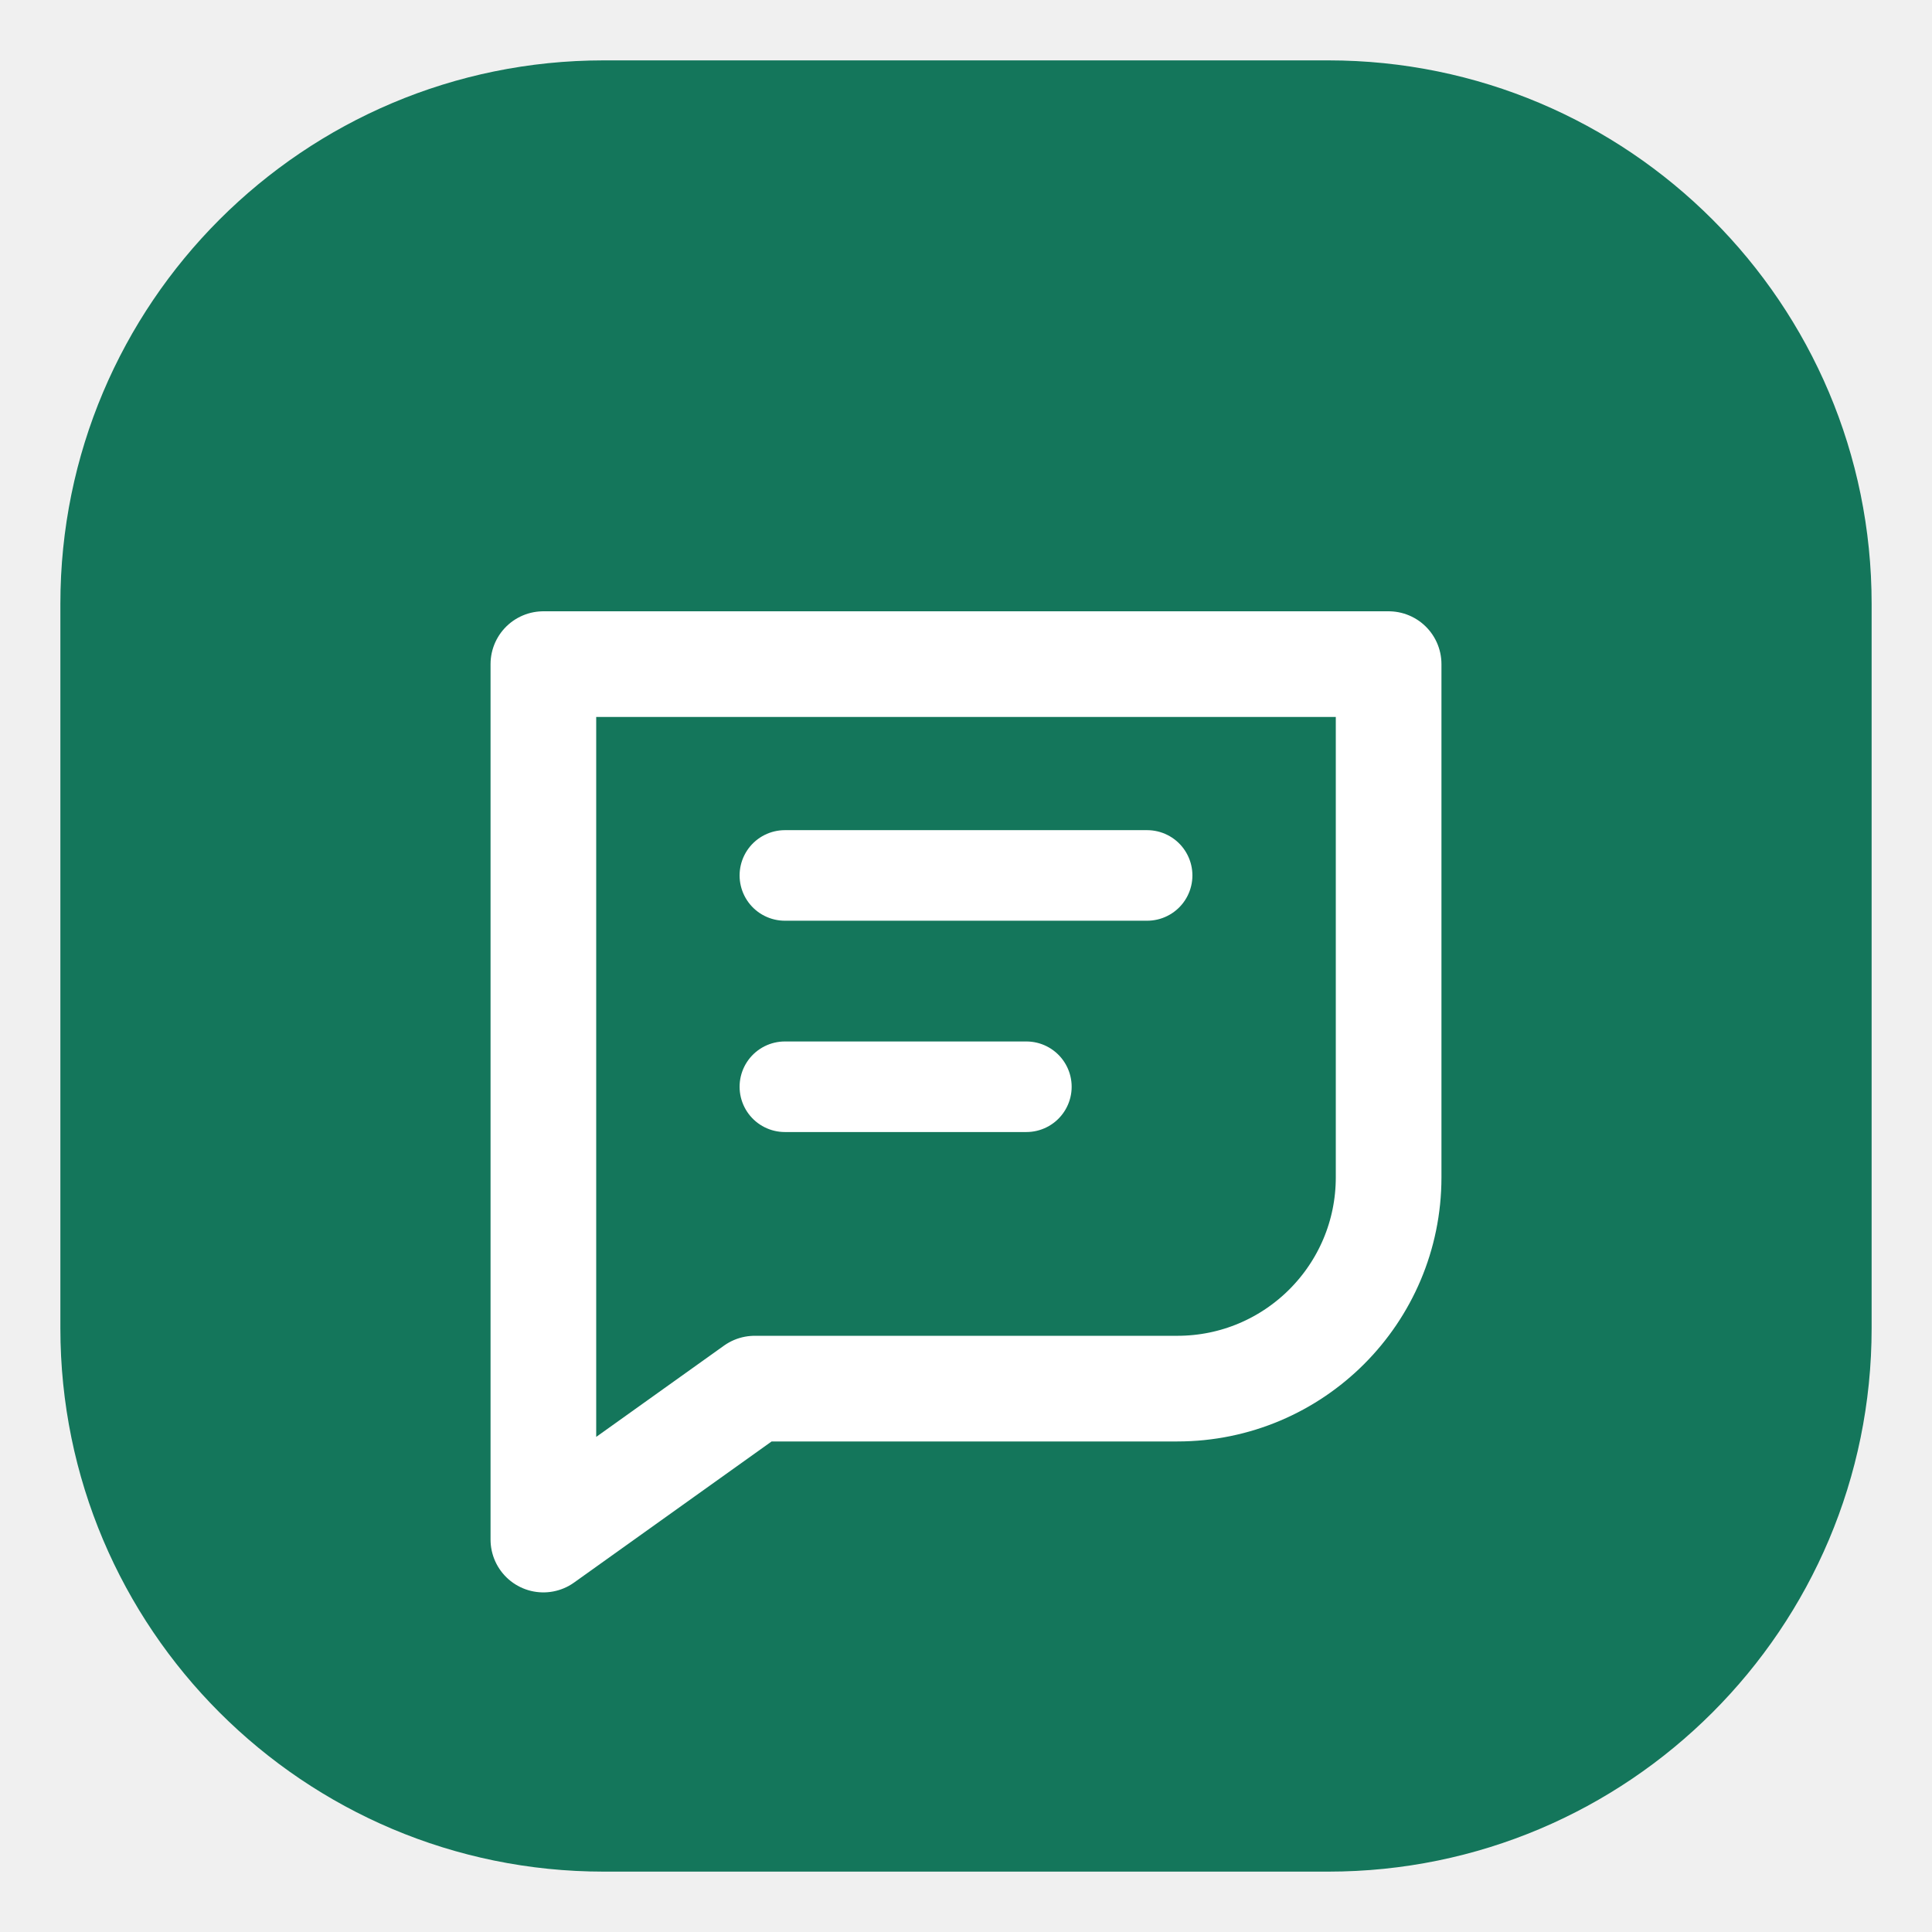
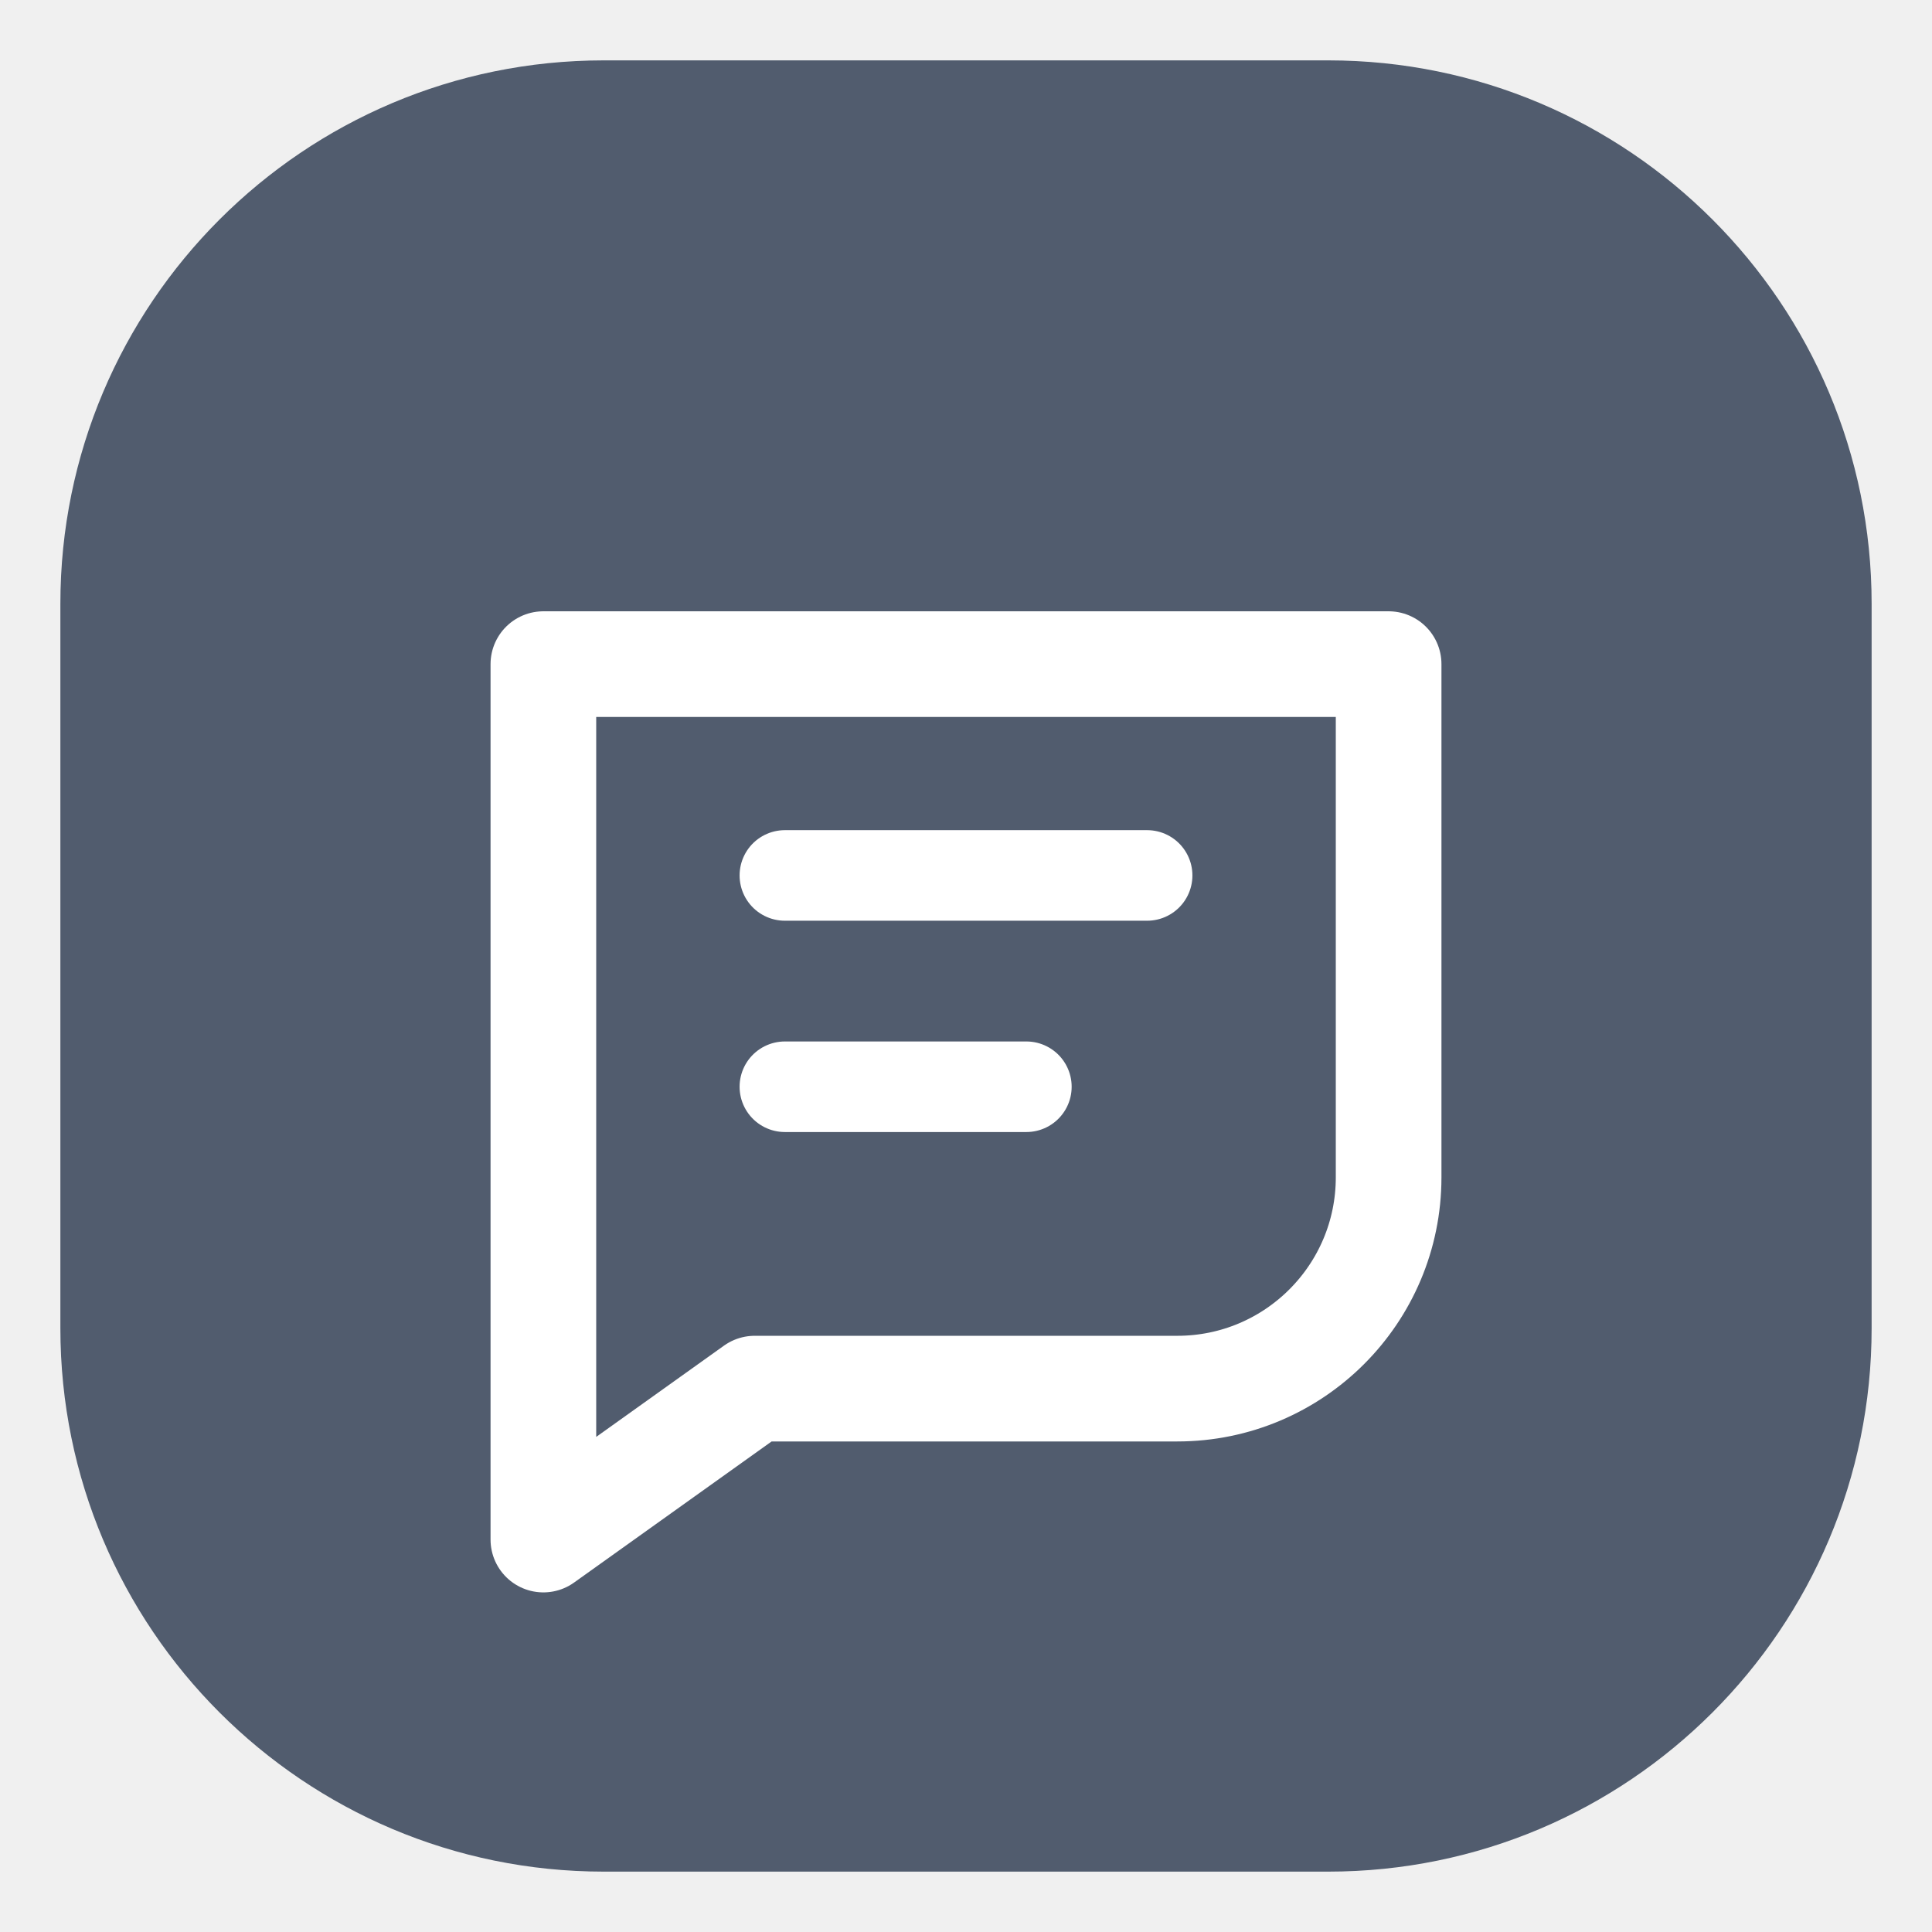
<svg xmlns="http://www.w3.org/2000/svg" viewBox="0 0 64 64">
-   <rect x="2" y="2" width="60" height="60" rx="18" fill="#14765b" />
+   <rect x="2" y="2" width="60" height="60" rx="18" fill="#515c6e" />
  <path d="M18 22h28v17a7 7 0 0 1-7 7H25l-7 5V22Z" fill="none" stroke="#fff" stroke-width="3.5" stroke-linejoin="round" />
  <path d="M26 29h12M26 36h8" stroke="#fff" stroke-width="3" stroke-linecap="round" />
</svg>
